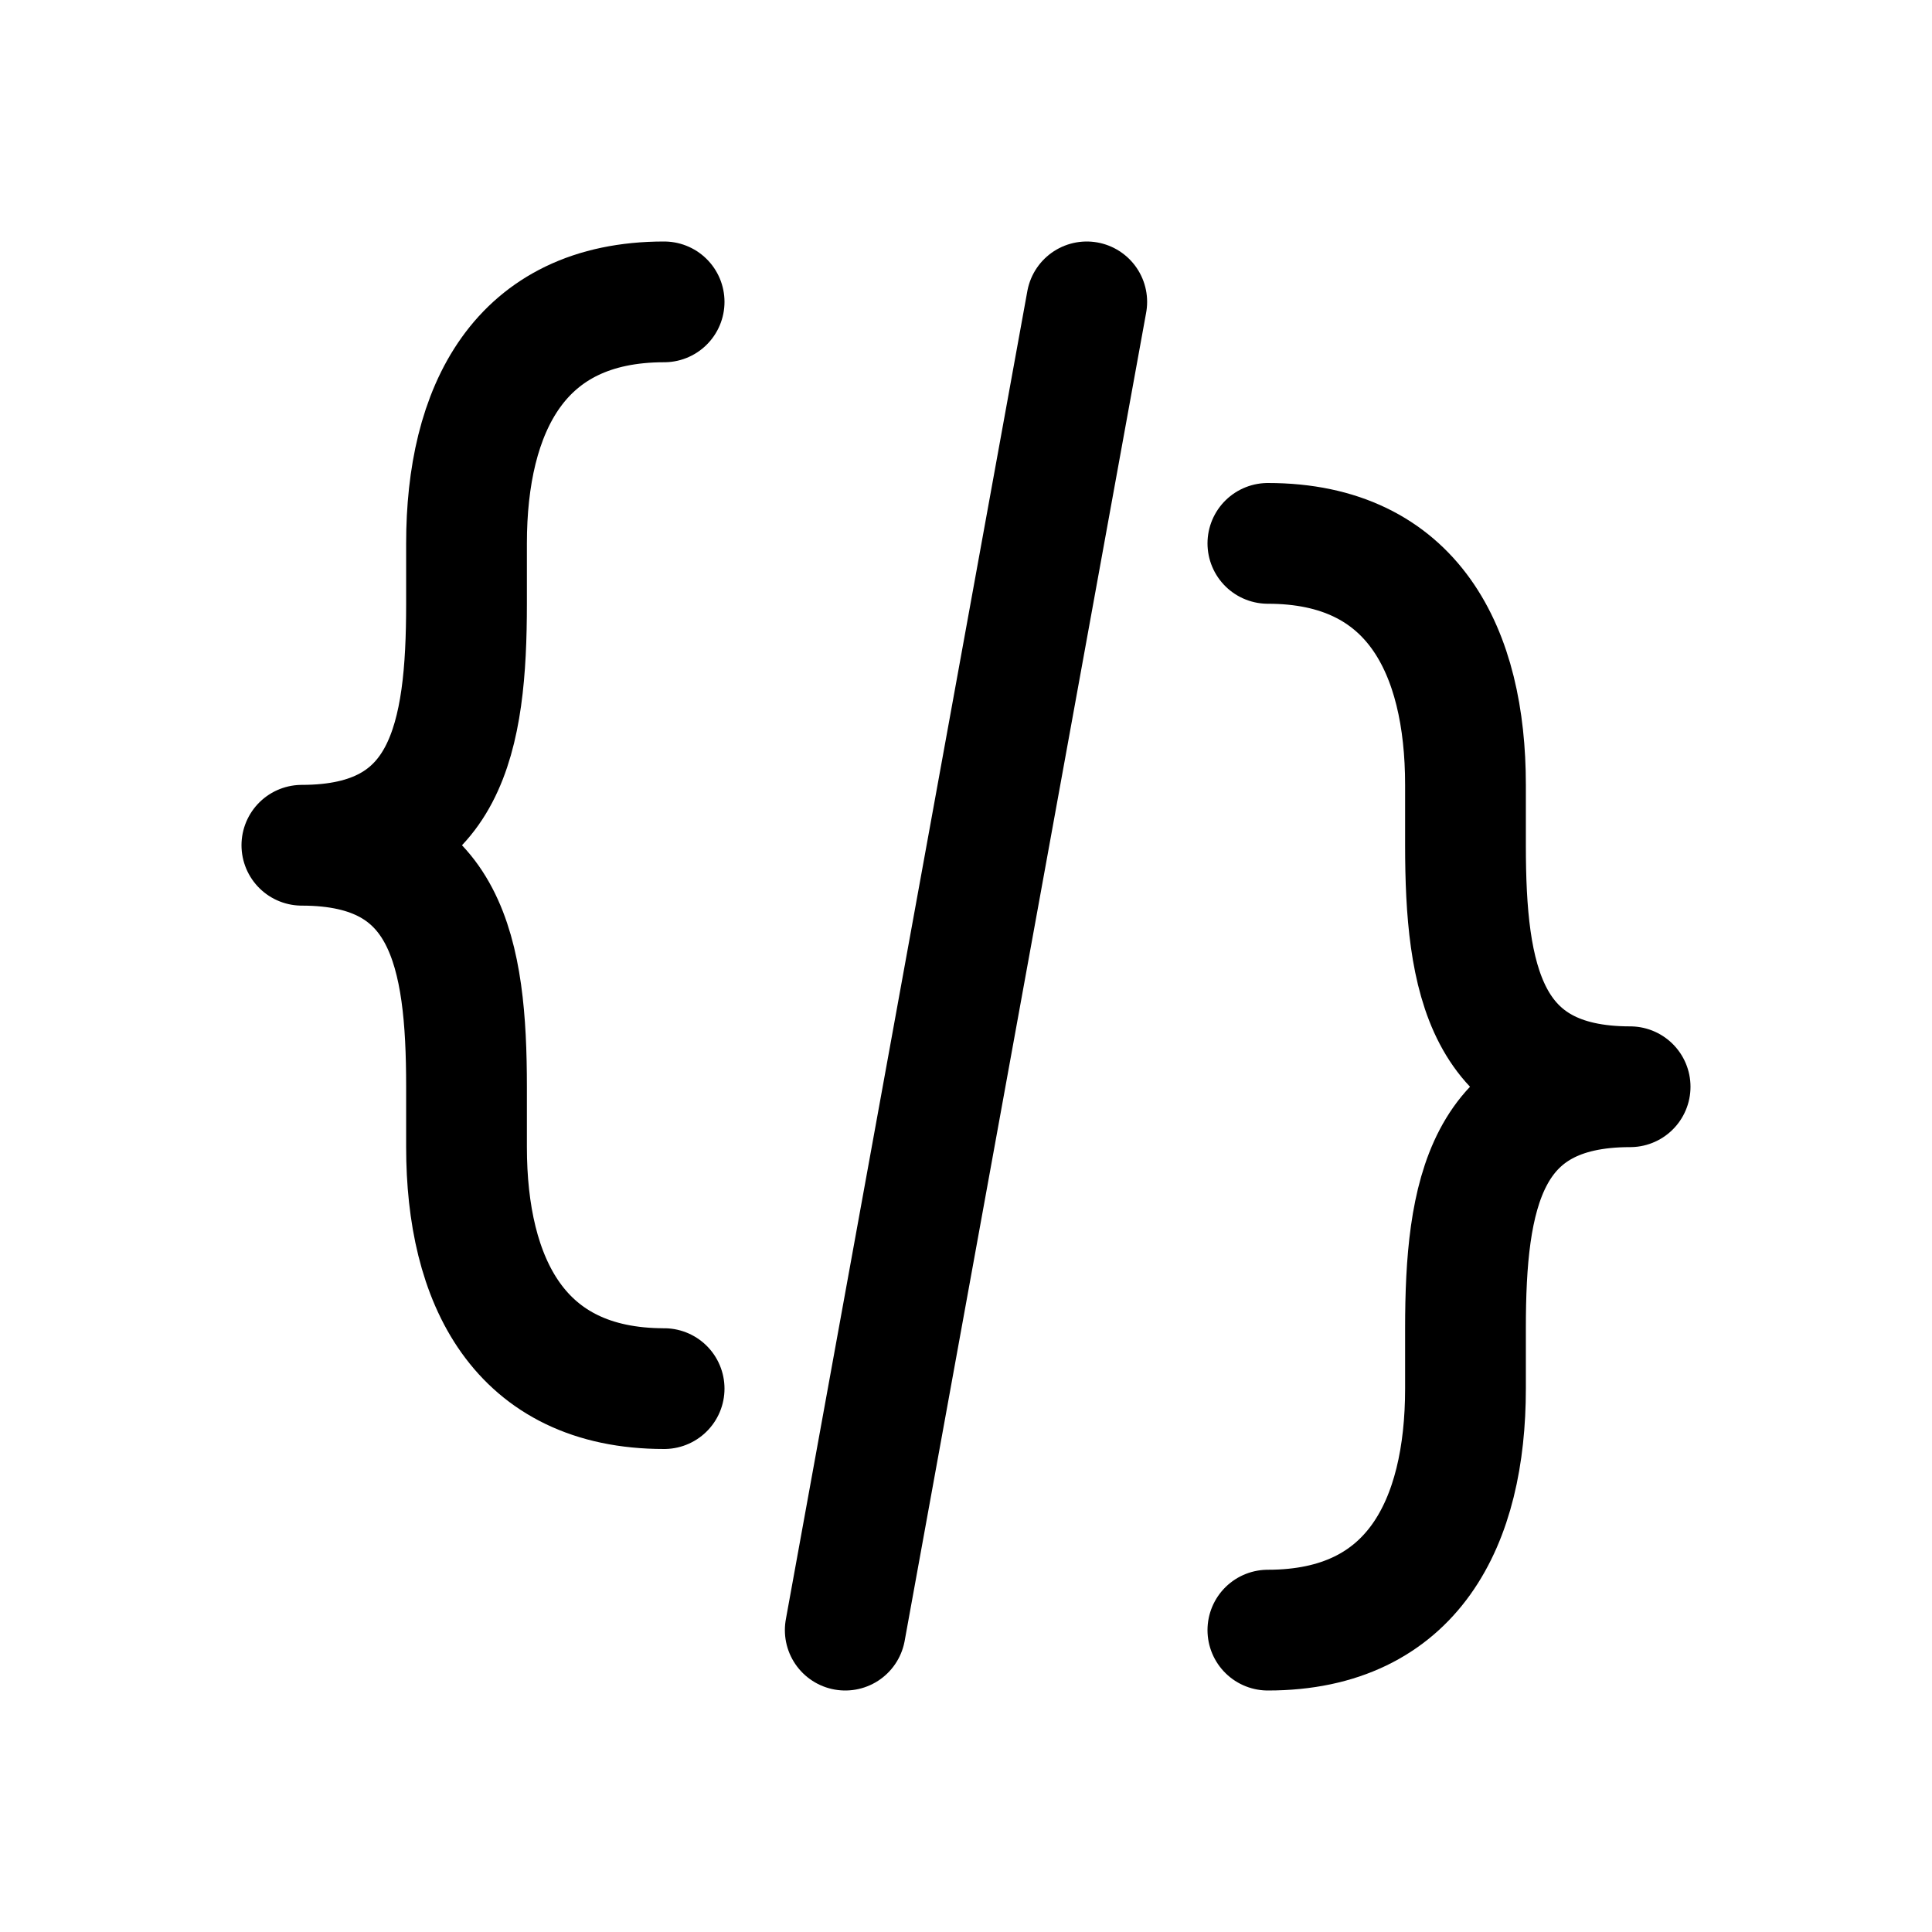
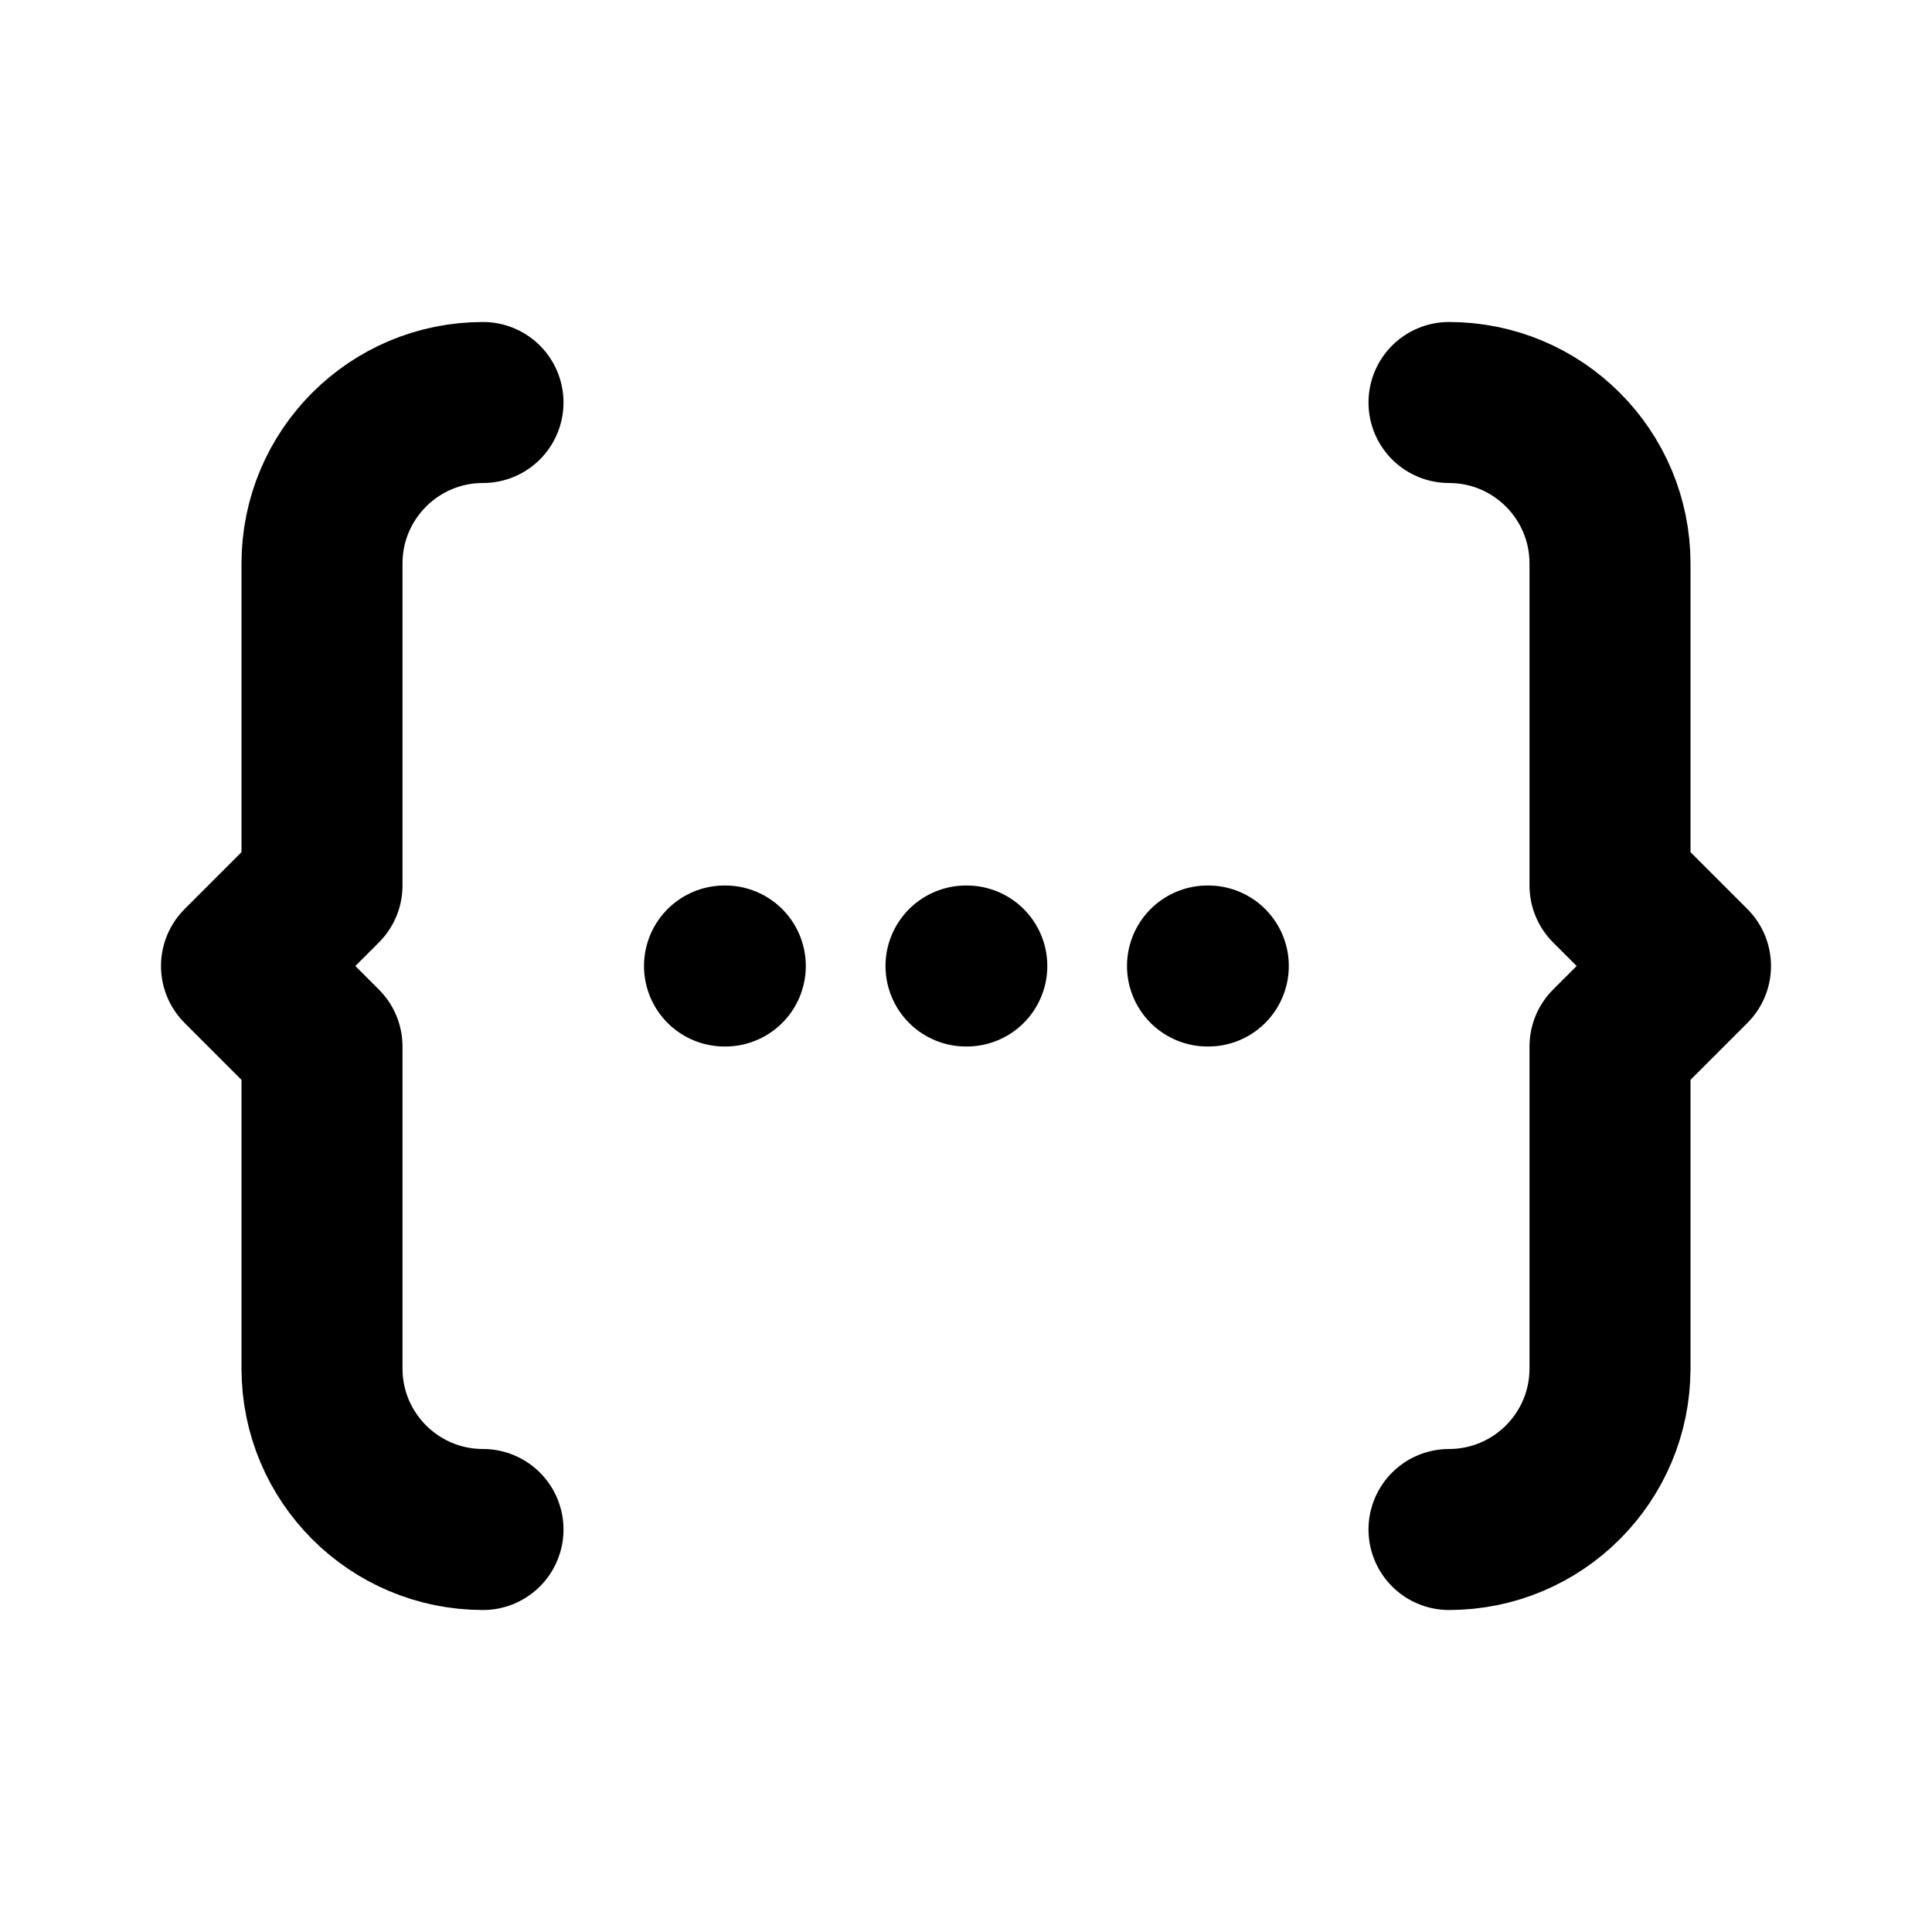
- <svg xmlns="http://www.w3.org/2000/svg" width="32" height="32" viewBox="0 0 32 32" fill="none">
-   <path d="M21 9C23.41 9 24.273 10.791 24.273 13V14C24.273 16.209 24.59 18 27 18C24.59 18 24.273 19.791 24.273 22V23C24.273 25.209 23.41 27 21 27" stroke="black" stroke-width="2" stroke-linecap="round" stroke-linejoin="round" />
-   <path d="M11 5C8.59 5 7.727 6.791 7.727 9V10C7.727 12.209 7.41 14 5 14C7.41 14 7.727 15.791 7.727 18V19C7.727 21.209 8.59 23 11 23" stroke="black" stroke-width="2" stroke-linecap="round" stroke-linejoin="round" />
-   <path d="M18 5L14 27" stroke="black" stroke-width="2" stroke-linecap="round" stroke-linejoin="round" />
+ <svg xmlns="http://www.w3.org/2000/svg" class="icon icon-tabler icon-tabler-code-dots" width="24" height="24" viewBox="0 0 24 24" stroke-width="2" stroke="currentColor" fill="none" stroke-linecap="round" stroke-linejoin="round">
+   <path stroke="none" d="M0 0h24v24H0z" fill="none" />
+   <path d="M15 12h.01" />
+   <path d="M12 12h.01" />
+   <path d="M9 12h.01" />
+   <path d="M6 19a2 2 0 0 1 -2 -2v-4l-1 -1l1 -1v-4a2 2 0 0 1 2 -2" />
+   <path d="M18 19a2 2 0 0 0 2 -2v-4l1 -1l-1 -1v-4a2 2 0 0 0 -2 -2" />
</svg>
